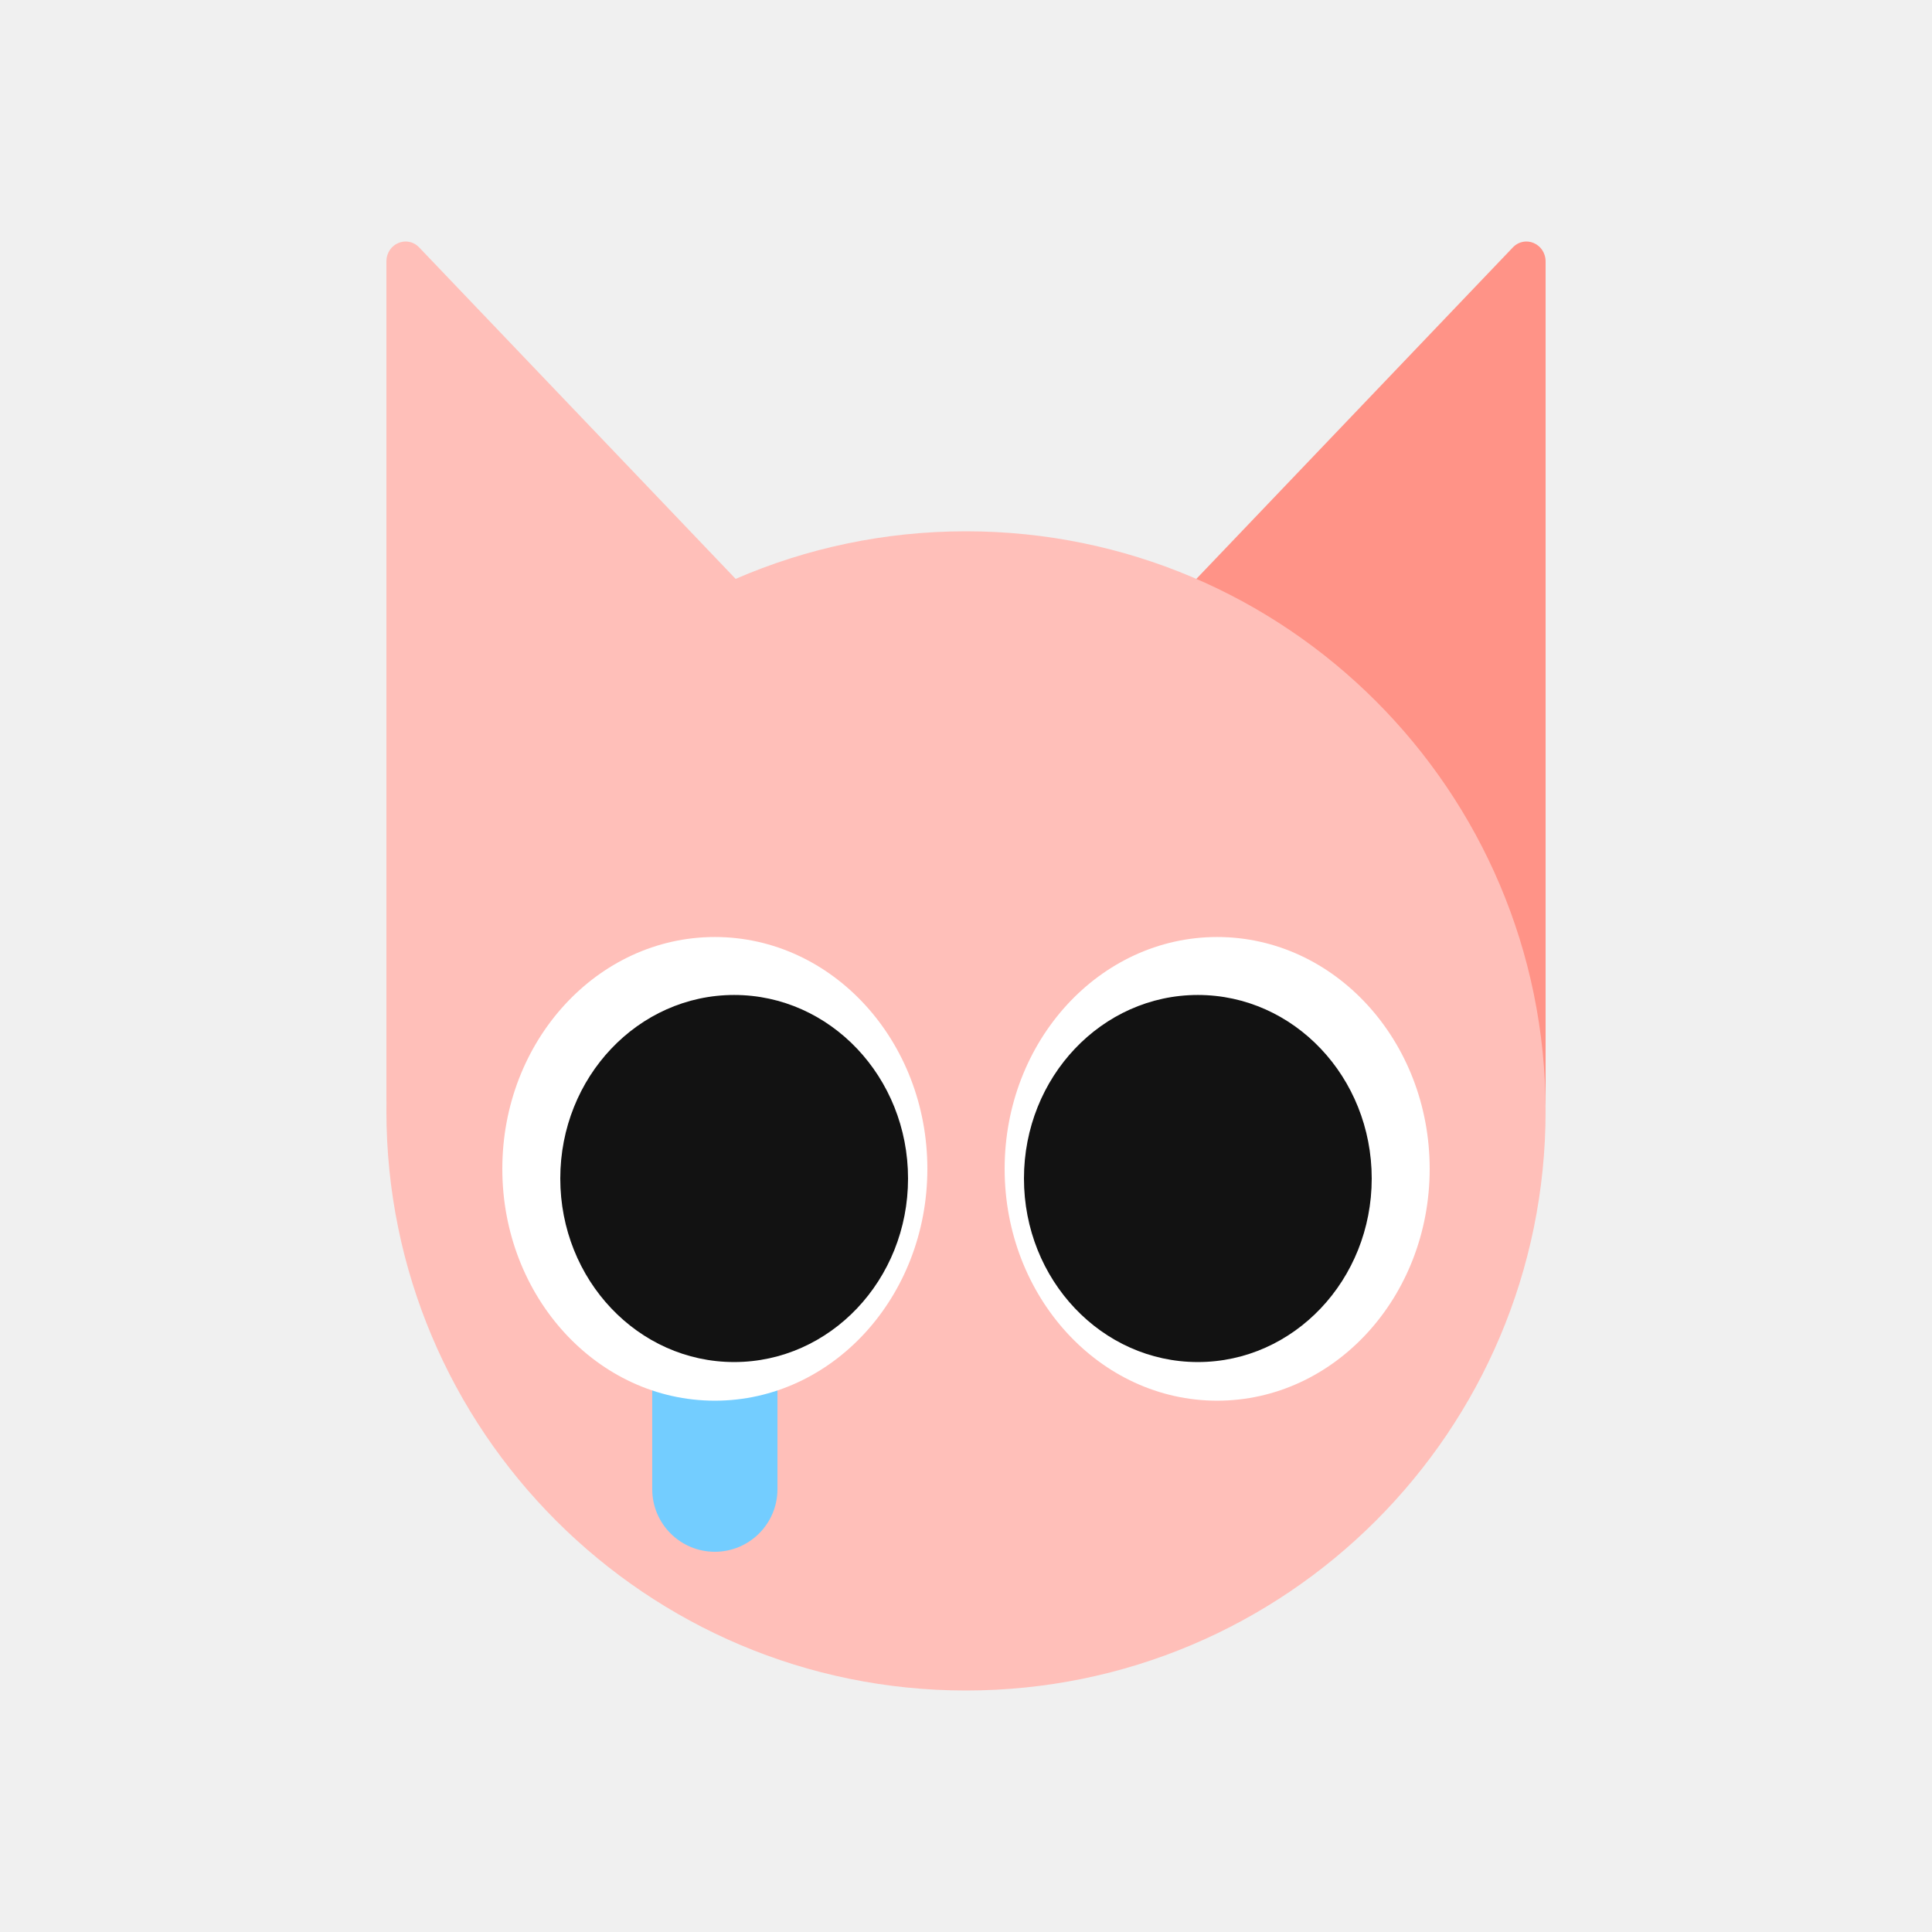
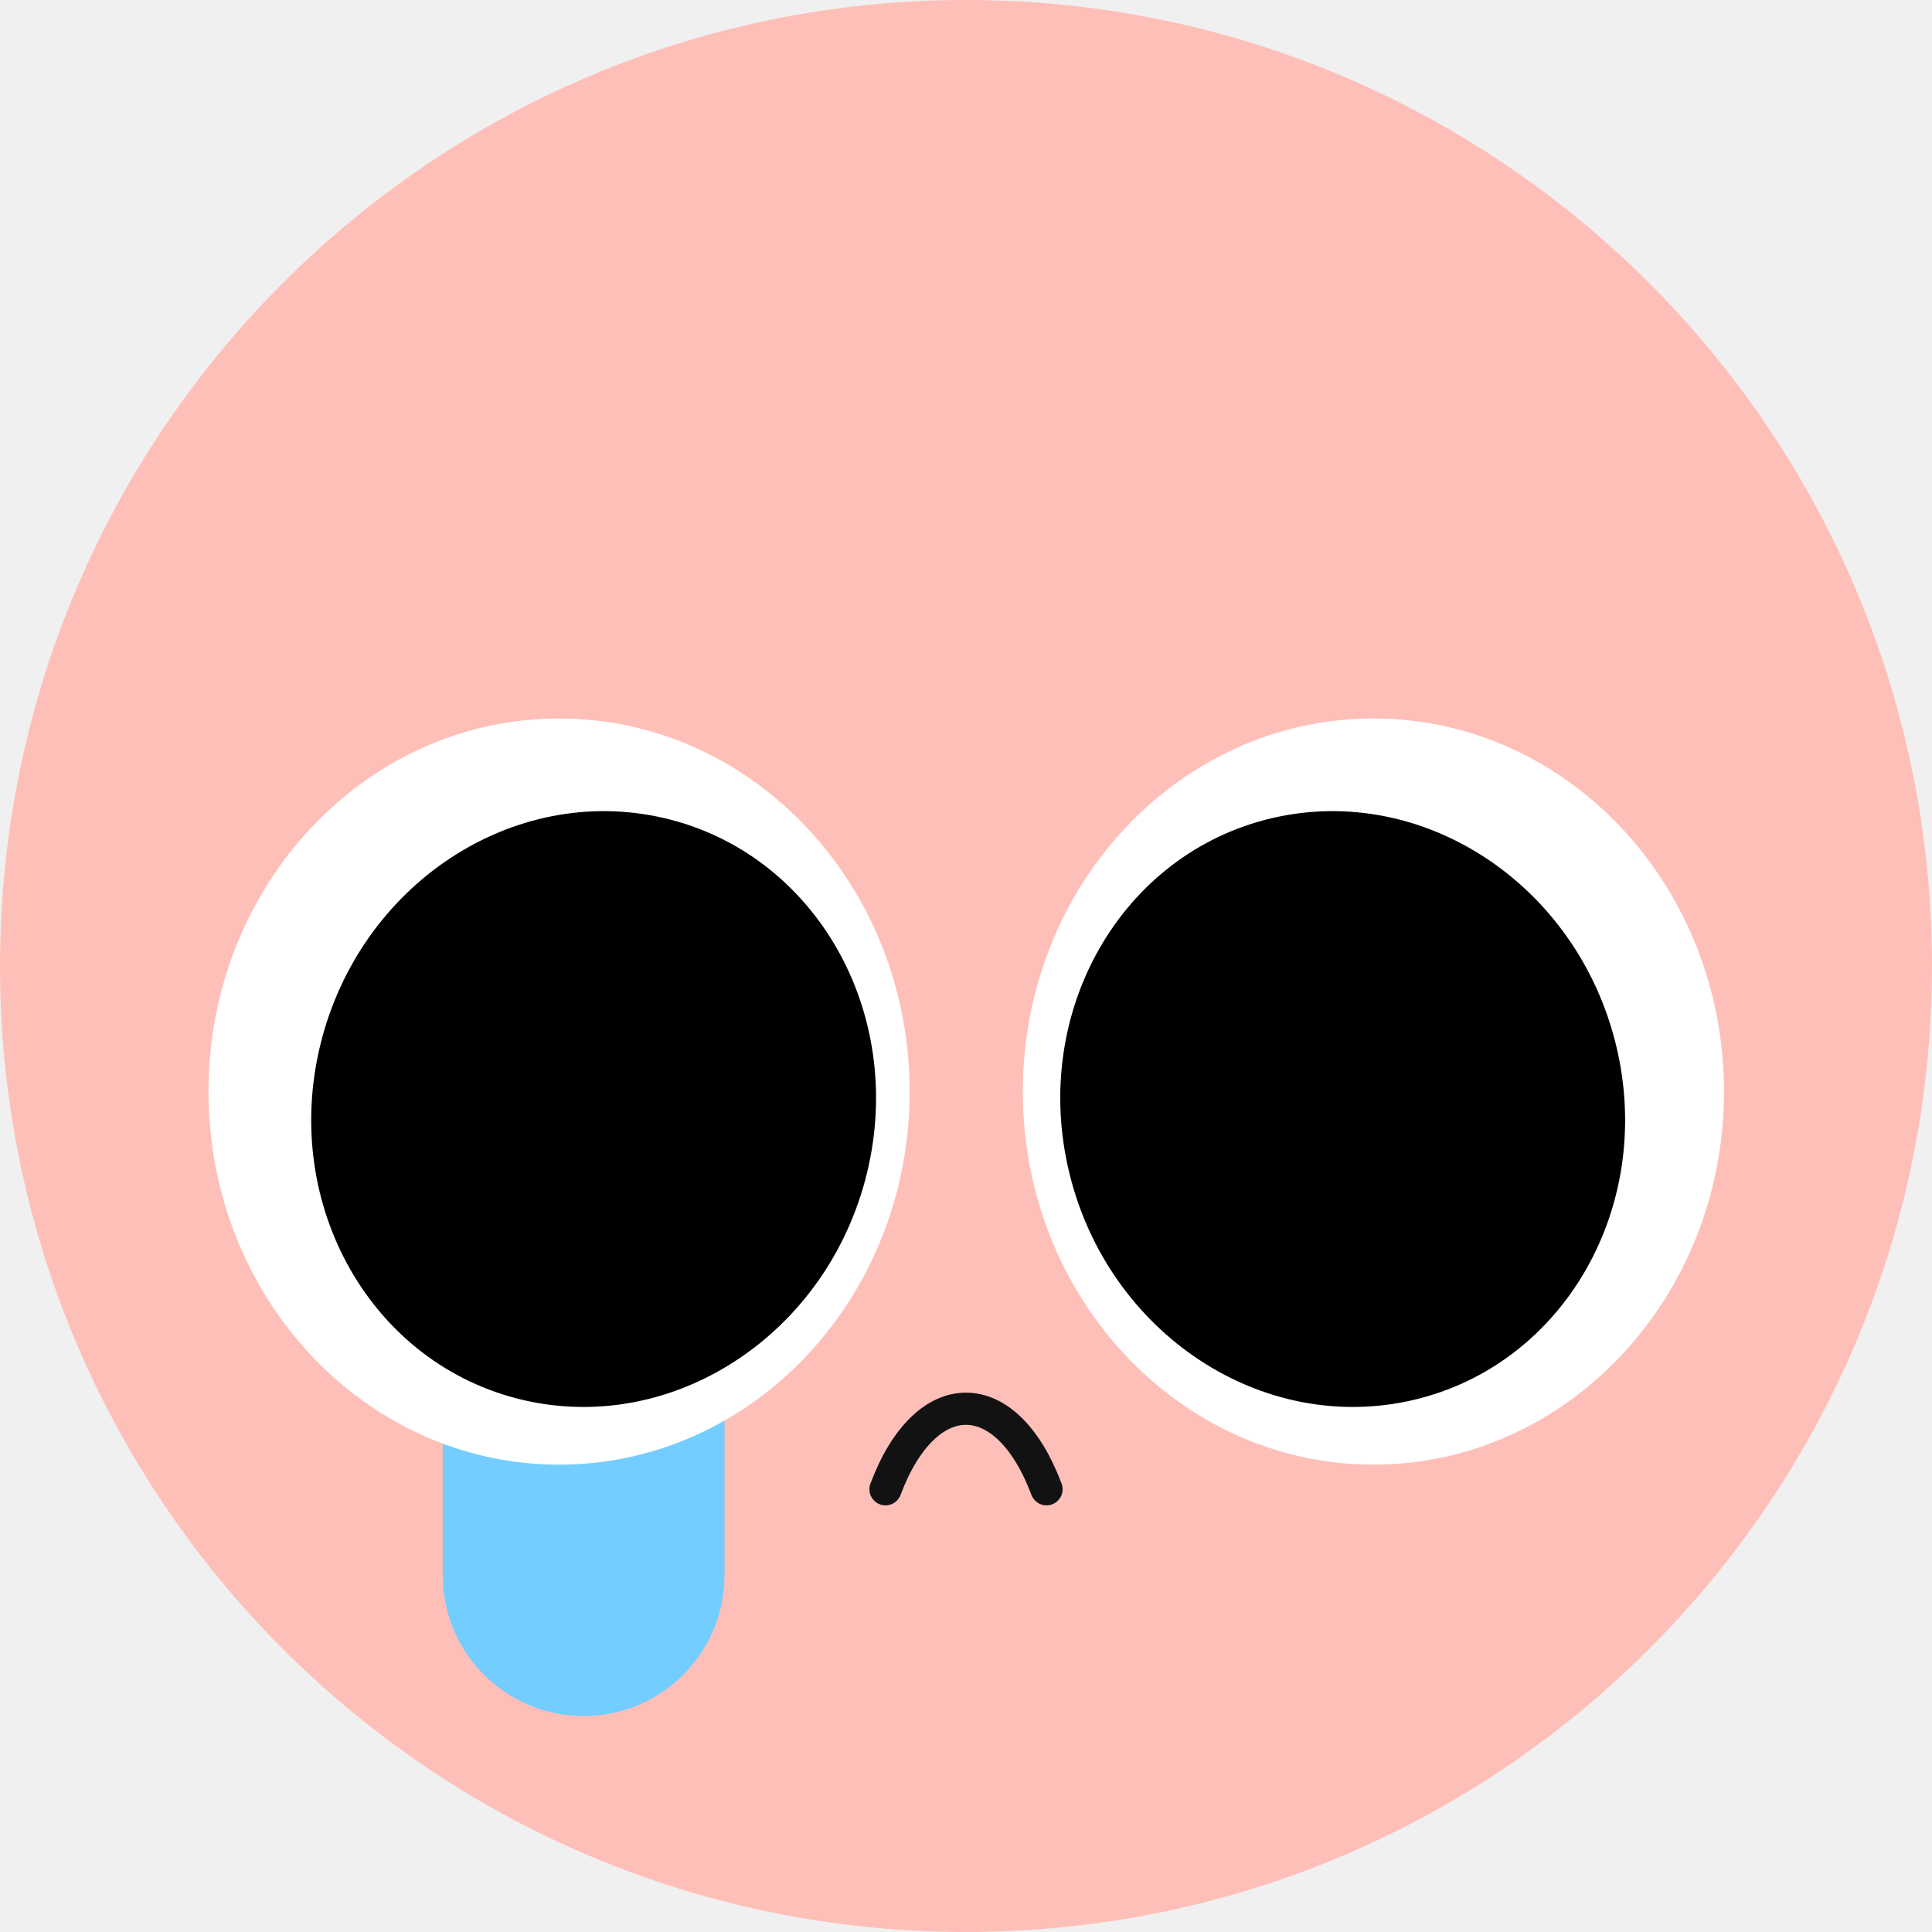
- <svg xmlns="http://www.w3.org/2000/svg" width="216" height="216" viewBox="0 0 216 216" fill="none">
-   <g id="ì¹ì¹">
-     <g id="Group 961">
-       <path id="Ellipse 140" d="M169.132 27.669C170.49 26.249 172.8 27.238 172.8 29.246C172.8 46.234 172.8 98.791 172.8 123.044C172.8 124.289 171.835 125.28 170.644 125.28H81.004C79.08 125.28 78.116 122.85 79.479 121.43C109.981 89.677 147.555 50.247 169.132 27.669Z" fill="#FF9387" />
-       <path id="Union" fill-rule="evenodd" clip-rule="evenodd" d="M43.2 29.246C43.2 27.238 45.511 26.249 46.869 27.669C52.497 33.559 59.215 40.596 66.611 48.343C71.559 53.527 76.812 59.029 82.246 64.72C90.14 61.297 98.848 59.4 108 59.4C143.788 59.4 172.8 88.412 172.8 124.2C172.8 159.988 143.788 189 108 189C72.212 189 43.2 159.988 43.2 124.2C43.2 123.876 43.203 123.552 43.207 123.228C43.203 123.168 43.2 123.106 43.2 123.044L43.2 29.246Z" fill="#FFBFB9" />
-       <path id="Subtract" fill-rule="evenodd" clip-rule="evenodd" d="M72.92 152.833V166.49C72.92 170.356 76.054 173.49 79.92 173.49C83.786 173.49 86.92 170.356 86.92 166.49V153.258C84.877 154.057 82.692 154.49 80.42 154.49C77.773 154.49 75.243 153.903 72.92 152.833Z" fill="#73CDFF" />
-       <g id="Group 799">
-         <ellipse id="Ellipse 151" cx="23.76" cy="25.92" rx="23.76" ry="25.92" transform="matrix(-1 0 0 1 159.84 104.759)" fill="white" />
-         <ellipse id="Ellipse 153" cx="19.44" cy="20.52" rx="19.44" ry="20.52" transform="matrix(-1 0 0 1 153.36 111.239)" fill="#121212" />
-         <ellipse id="Ellipse 152" cx="79.92" cy="130.679" rx="23.76" ry="25.92" fill="white" />
-         <ellipse id="Ellipse 154" cx="82.08" cy="131.759" rx="19.44" ry="20.52" fill="#121212" />
-       </g>
-     </g>
+ <svg xmlns="http://www.w3.org/2000/svg" width="48" height="48" viewBox="0 0 48 48" fill="none">
+   <g clip-path="url(#clip0_3803_5707)">
+     <path d="M48 24C48 37.255 37.255 48 24 48C10.745 48 0 37.255 0 24C0 10.745 10.745 0 24 0C37.255 0 48 10.745 48 24Z" fill="#FFBFB9" />
+     <path d="M26 37C25 34.333 23 34.333 22 37" stroke="#121212" stroke-width="0.8" stroke-linecap="round" />
  </g>
+   <path d="M11 31H18V39.135C18 41.068 16.433 42.635 14.5 42.635C12.567 42.635 11 41.068 11 39.135V31Z" fill="#73CDFF" />
+   <ellipse cx="13.89" cy="27.12" rx="8.71" ry="9.269" fill="white" />
+   <ellipse cx="6.975" cy="7.438" rx="6.975" ry="7.438" transform="matrix(0.974026 0.226434 -0.235046 0.971984 9.70297 18.7451)" fill="black" />
+   <ellipse cx="8.71" cy="9.269" rx="8.71" ry="9.269" transform="matrix(-1 0 0 1 42.832 17.8506)" fill="white" />
+   <ellipse cx="6.975" cy="7.438" rx="6.975" ry="7.438" transform="matrix(-0.974026 0.226434 0.235046 0.971984 38.4043 18.7451)" fill="black" />
+   <defs>
+     <clipPath id="clip0_3803_5707">
+       <rect width="48" height="48" fill="white" />
+     </clipPath>
+   </defs>
</svg>
